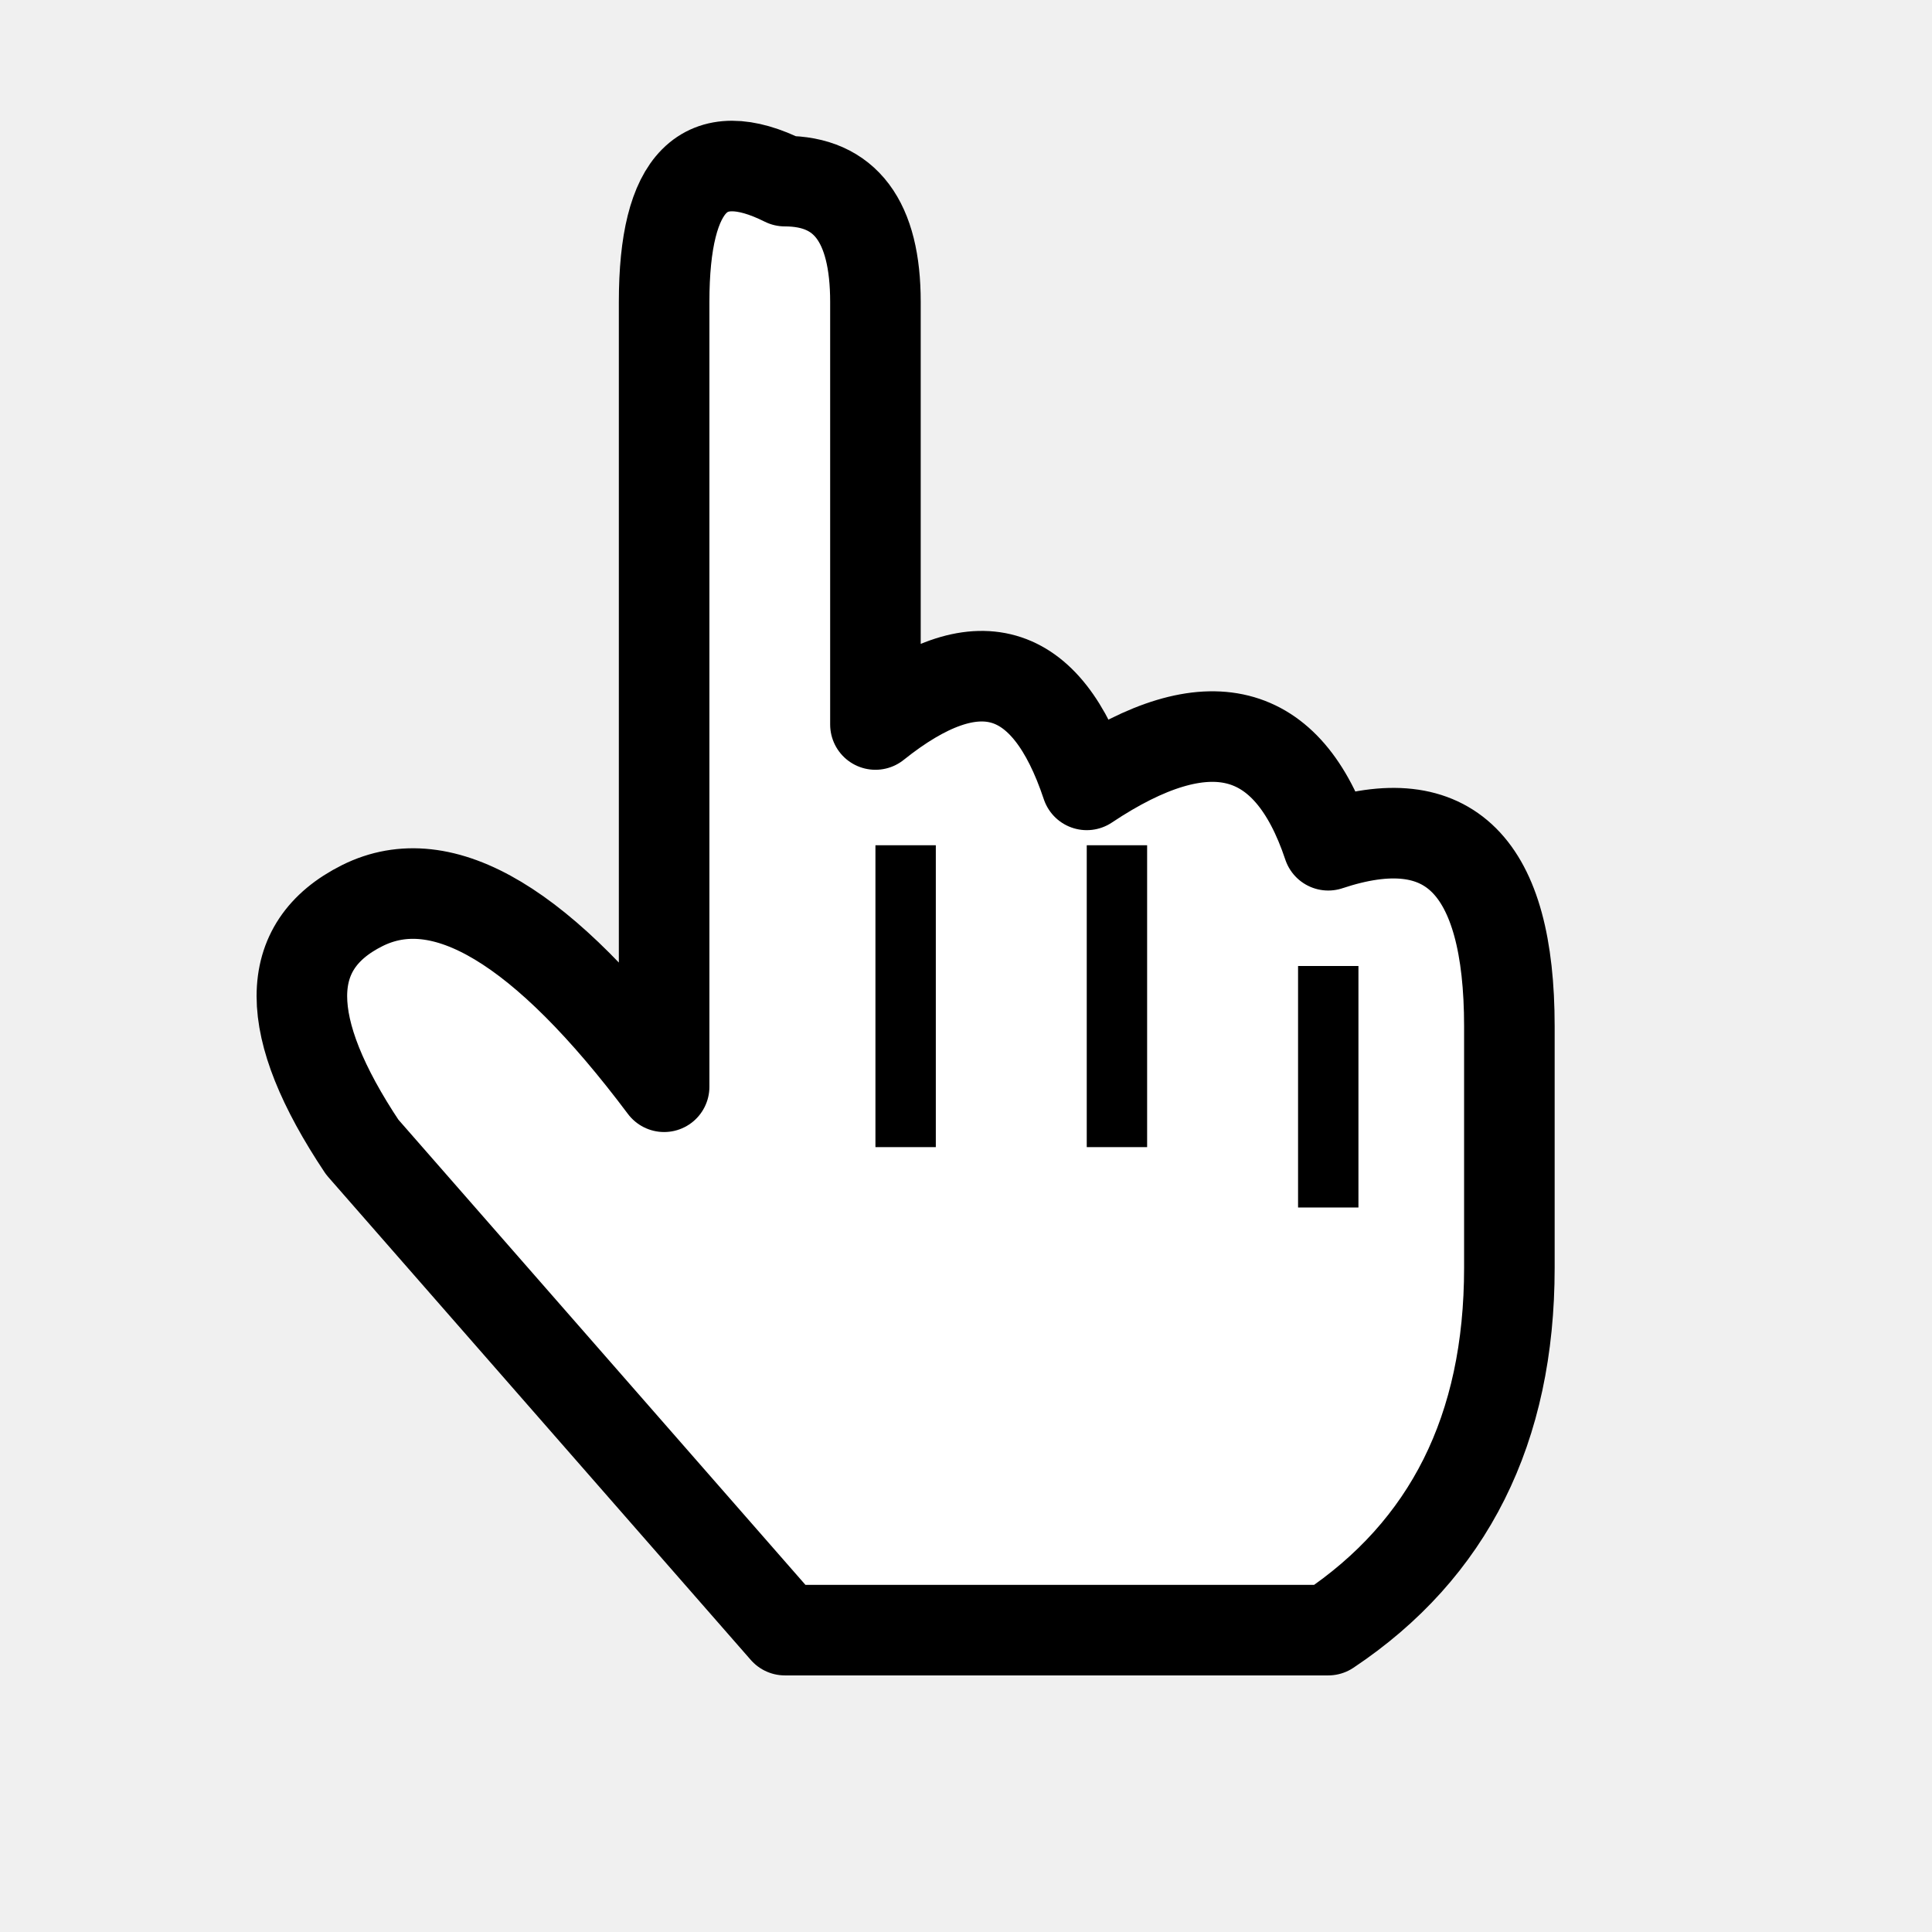
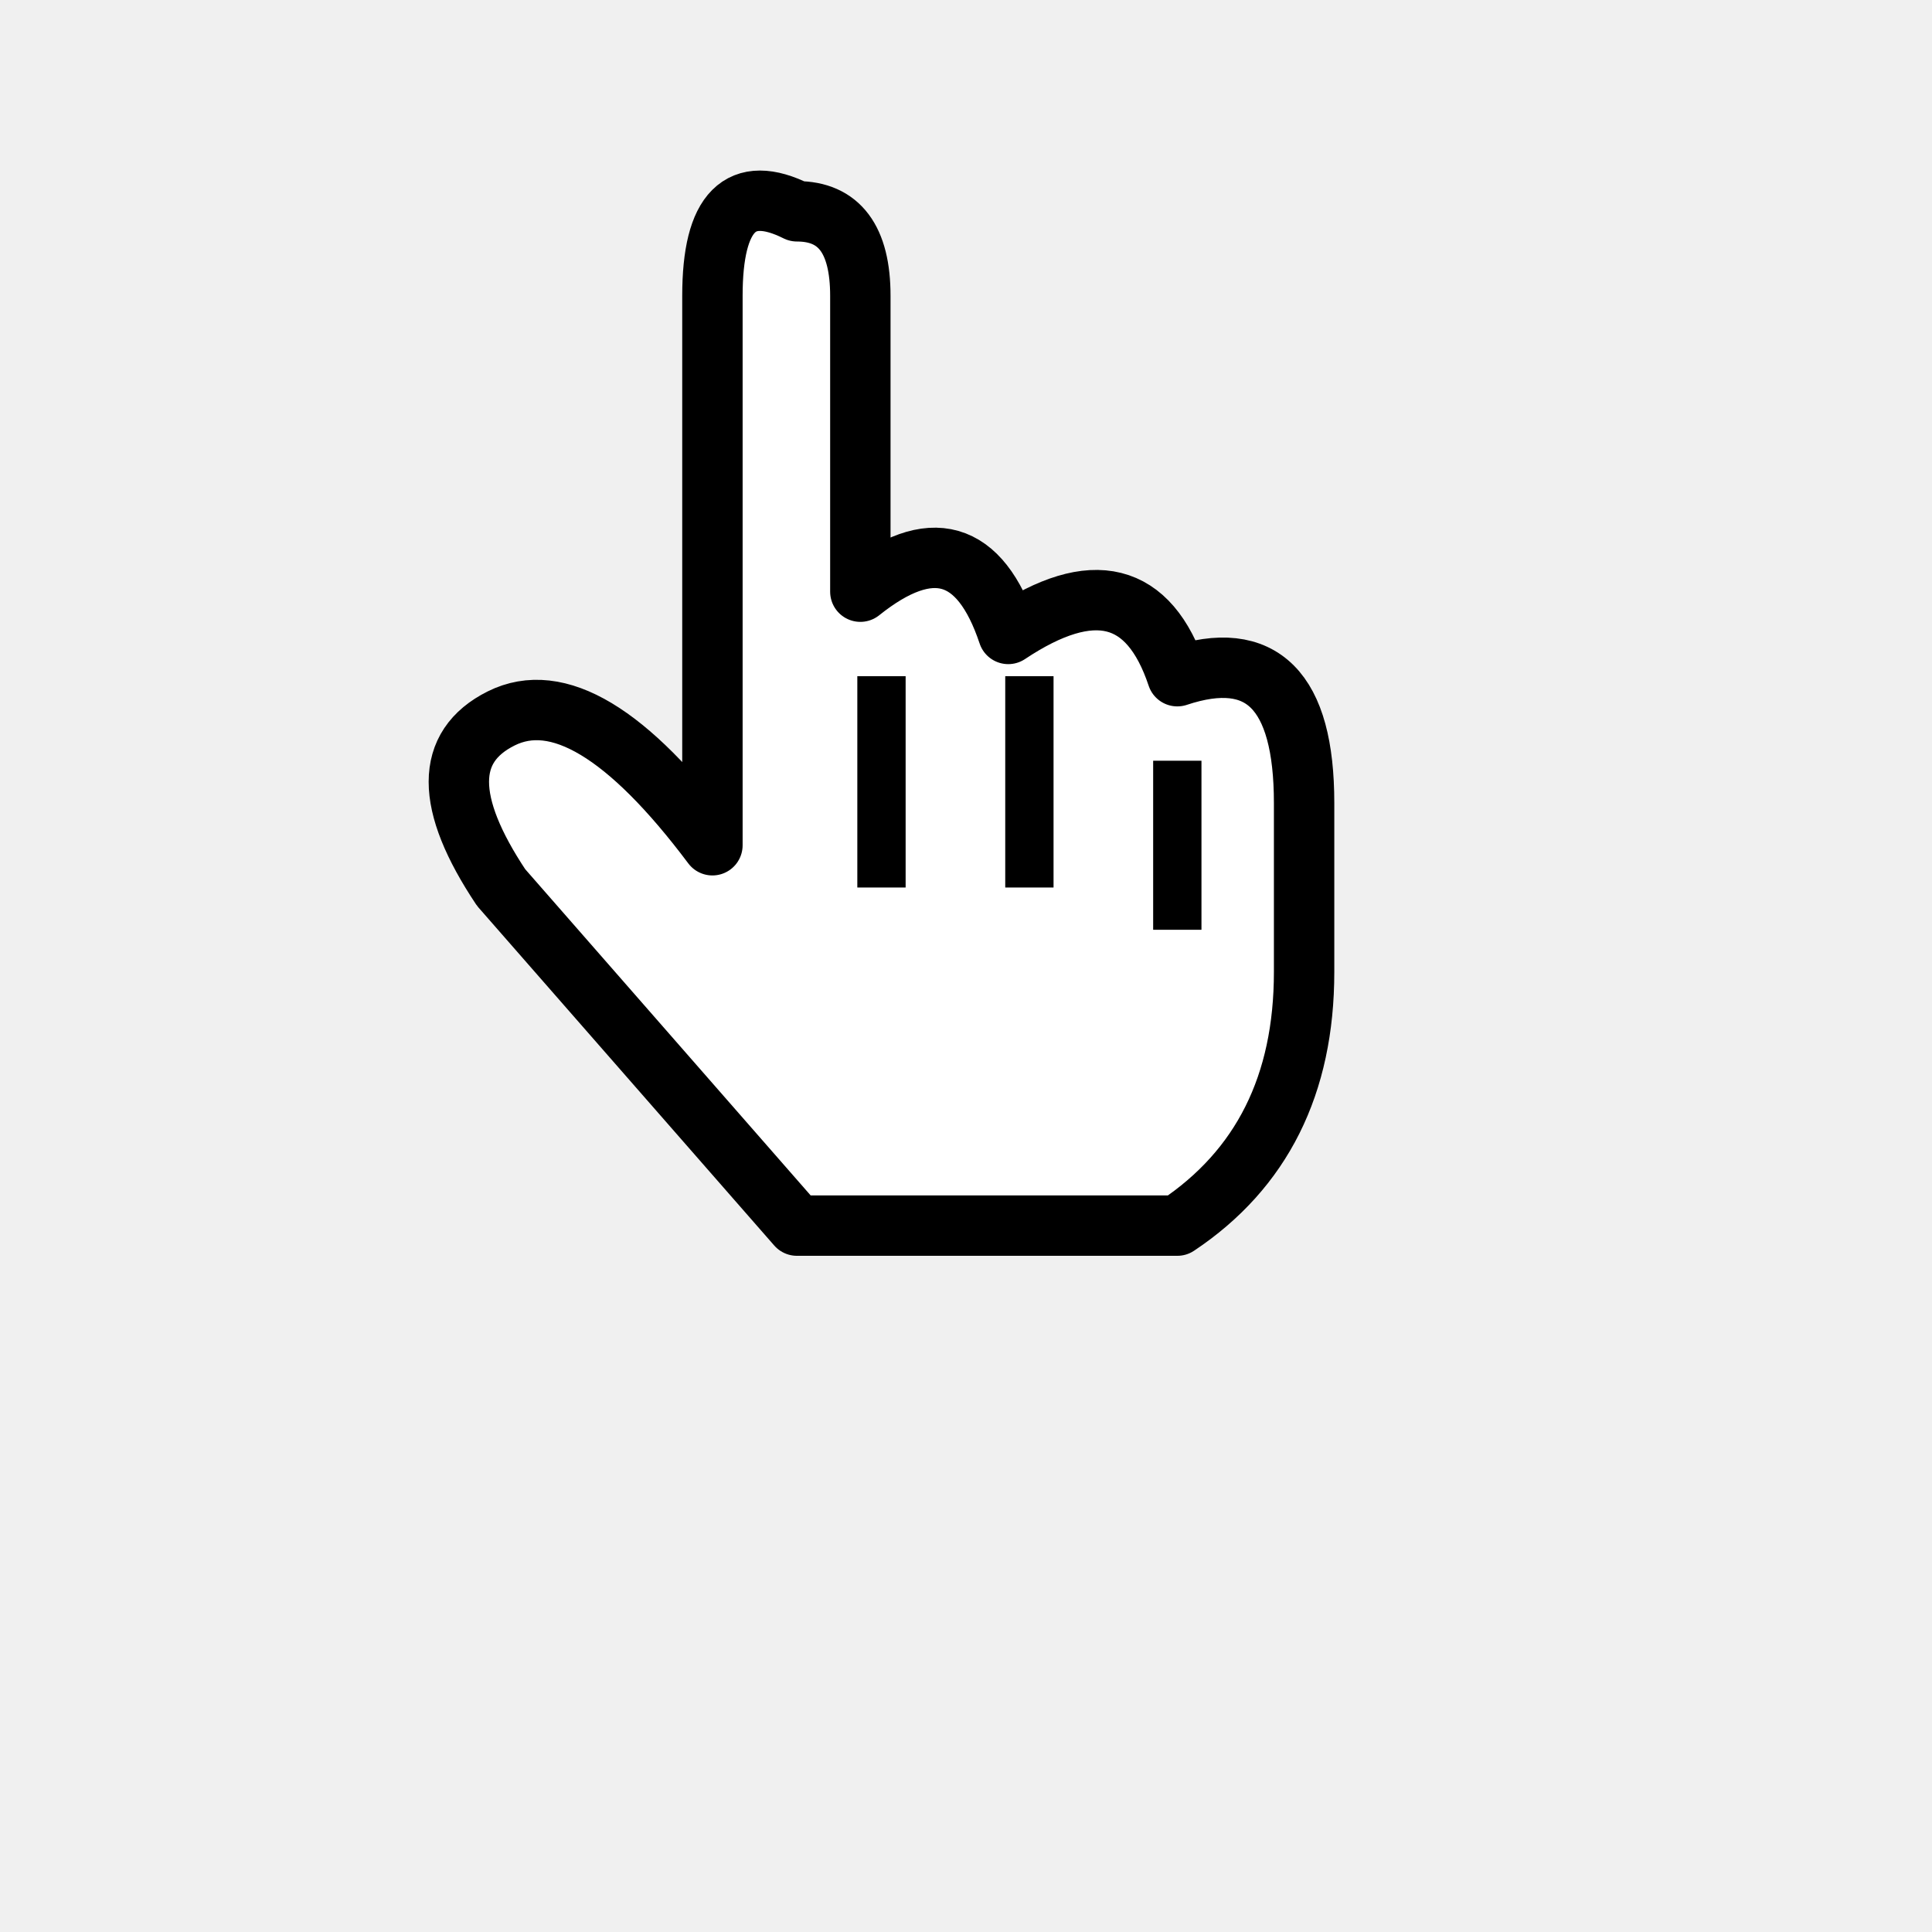
<svg xmlns="http://www.w3.org/2000/svg" width="32" height="32" viewBox="0 0 32 32" data-hot-x="12" data-hot-y="3">
-   <path d="M11 15 V5 Q11 2 13 3 Q14.5 3 14.5 5 V12 Q17 10 18 13 Q21 11 22 14 Q25 13 25 17 V21 Q25 25 22 27 H13 L6 19 Q4 16 6 15 Q8 14 11 18 Z" fill="white" stroke="black" stroke-width="1.5" stroke-linejoin="round" />
-   <path d="M15 14 V19 M18.5 14 V19 M22 16 V20" fill="none" stroke="black" />
+   <g transform="translate(12.5 3.5) scale(0.7) translate(-12 -3)">
+     <path d="M11 15 V5 Q11 2 13 3 Q14.5 3 14.5 5 V12 Q17 10 18 13 Q21 11 22 14 Q25 13 25 17 V21 Q25 25 22 27 H13 L6 19 Q4 16 6 15 Q8 14 11 18 Z" fill="white" stroke="black" stroke-width="1.429" stroke-linejoin="round" />
+     <path d="M15 14 V19 M18.5 14 V19 M22 16 V20" fill="none" stroke-width="1.143" stroke="black" />
+   </g>
</svg>
